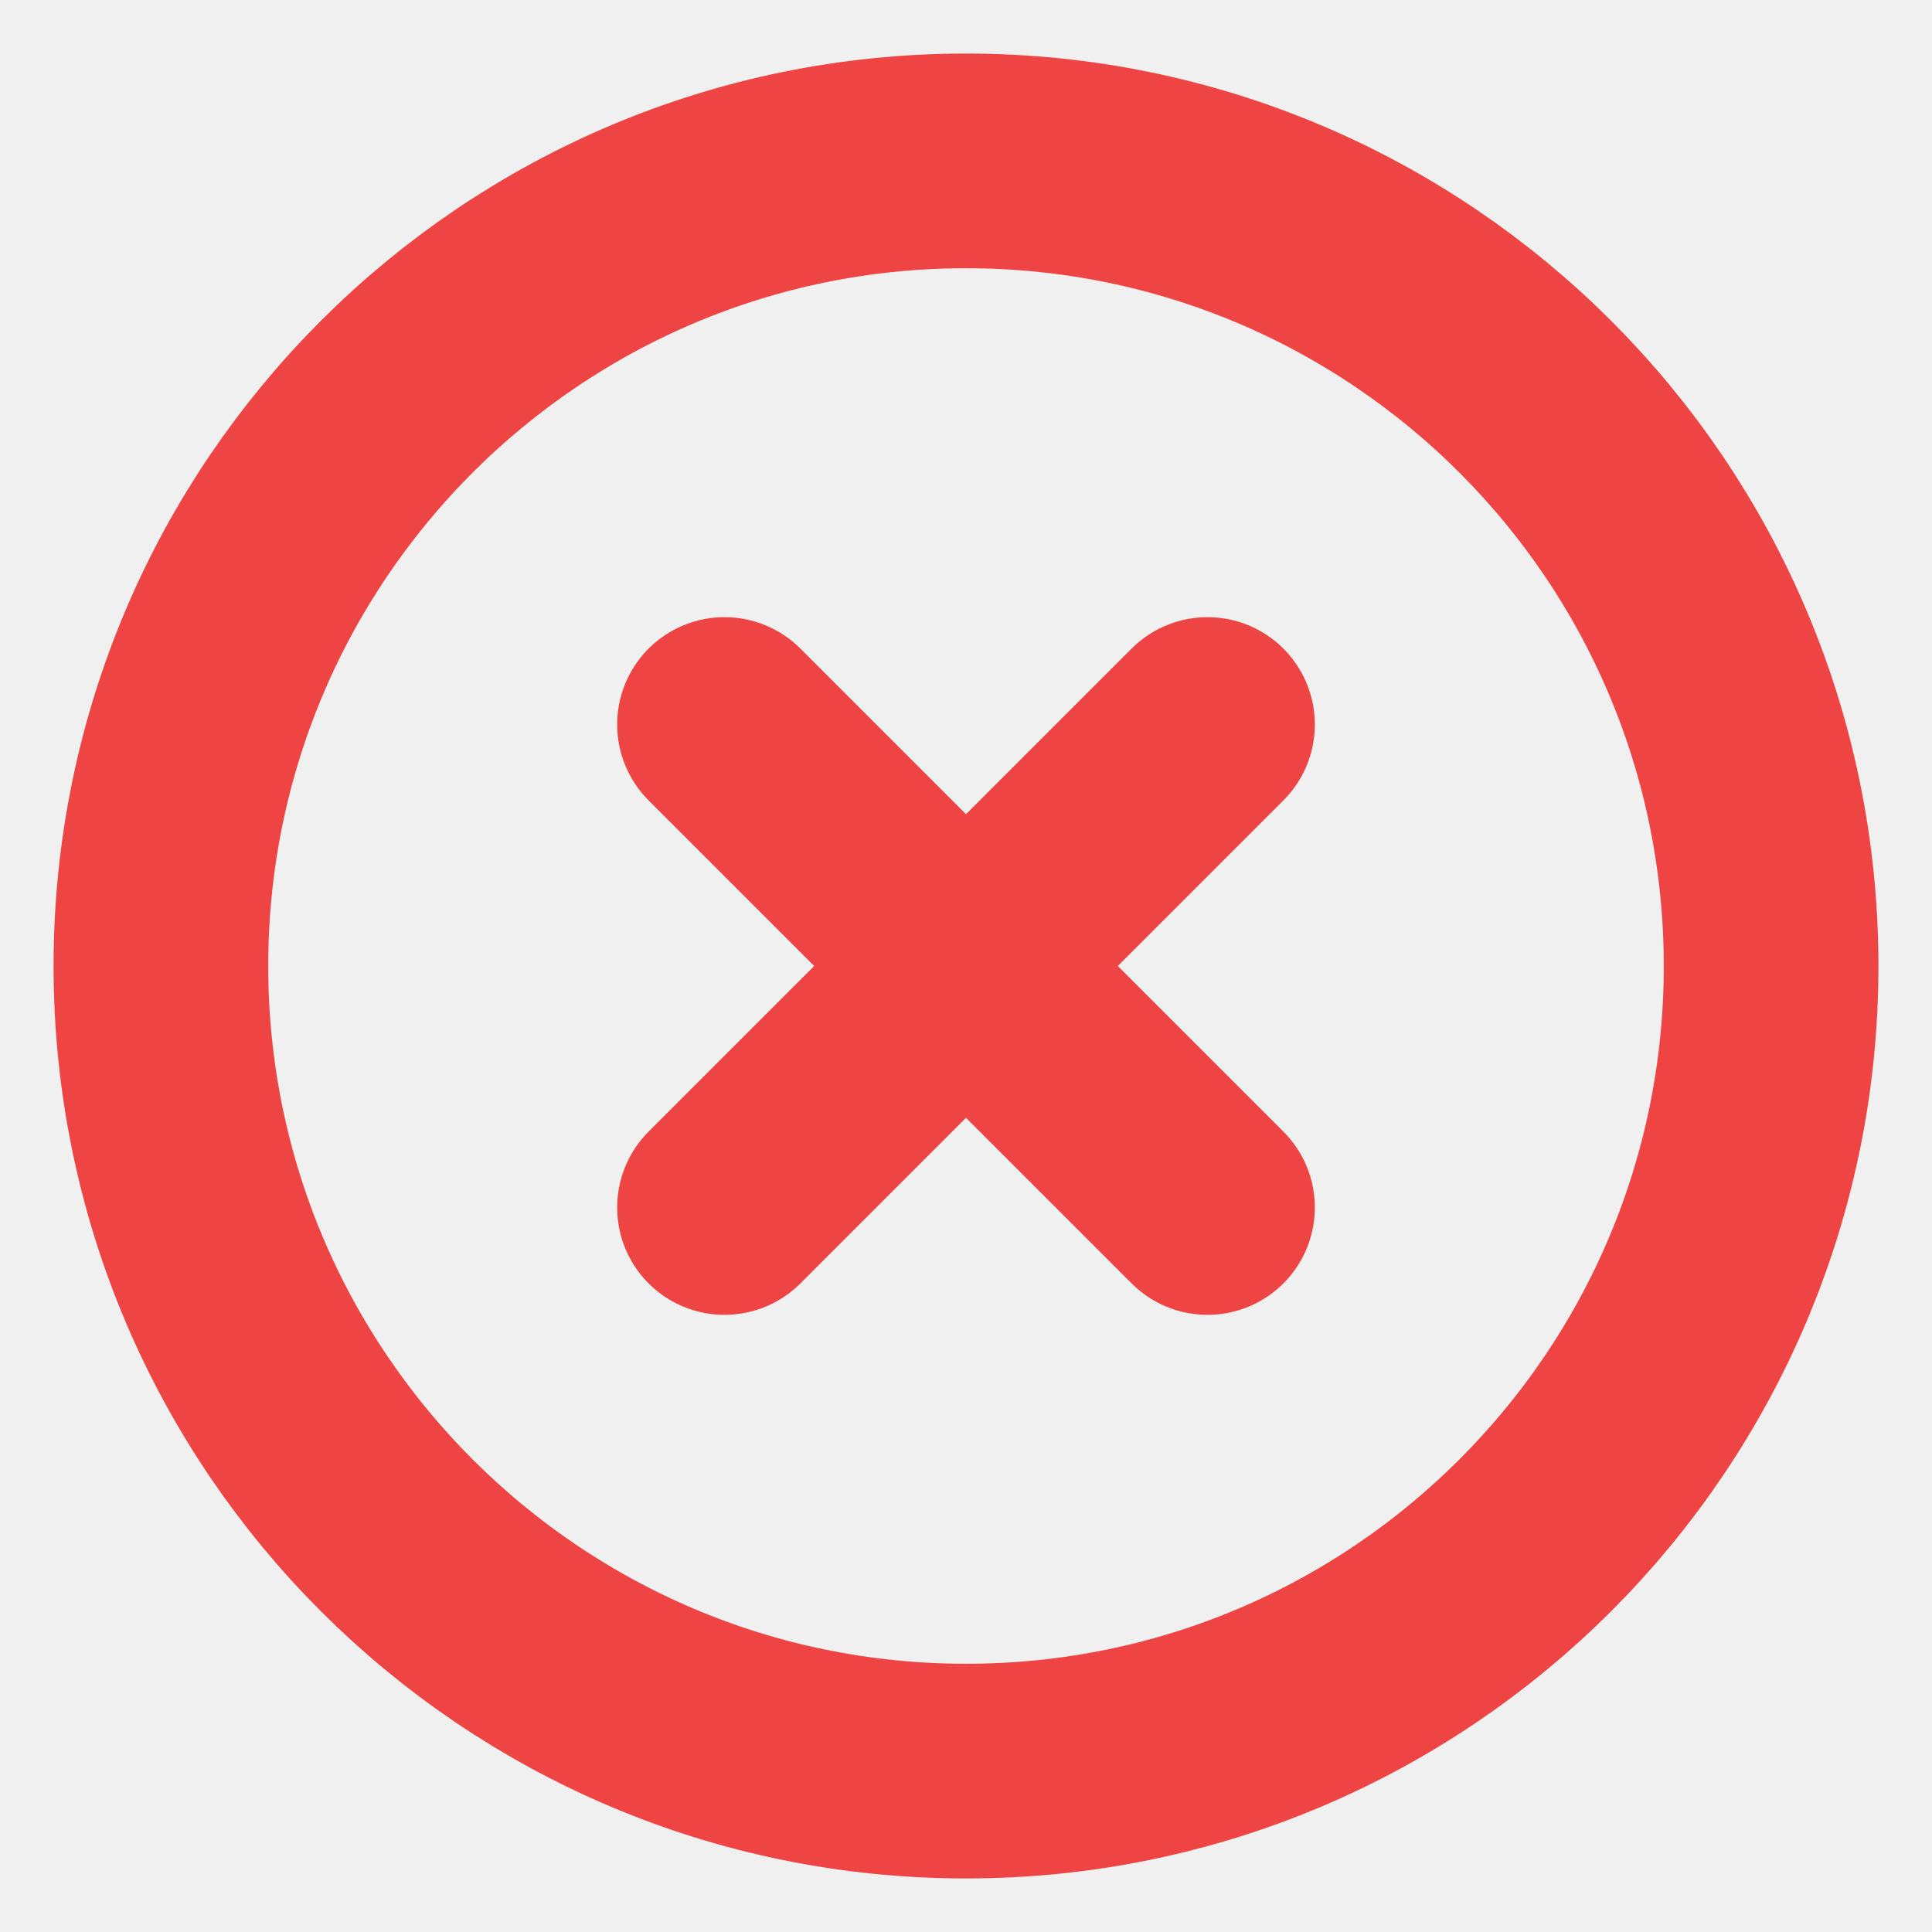
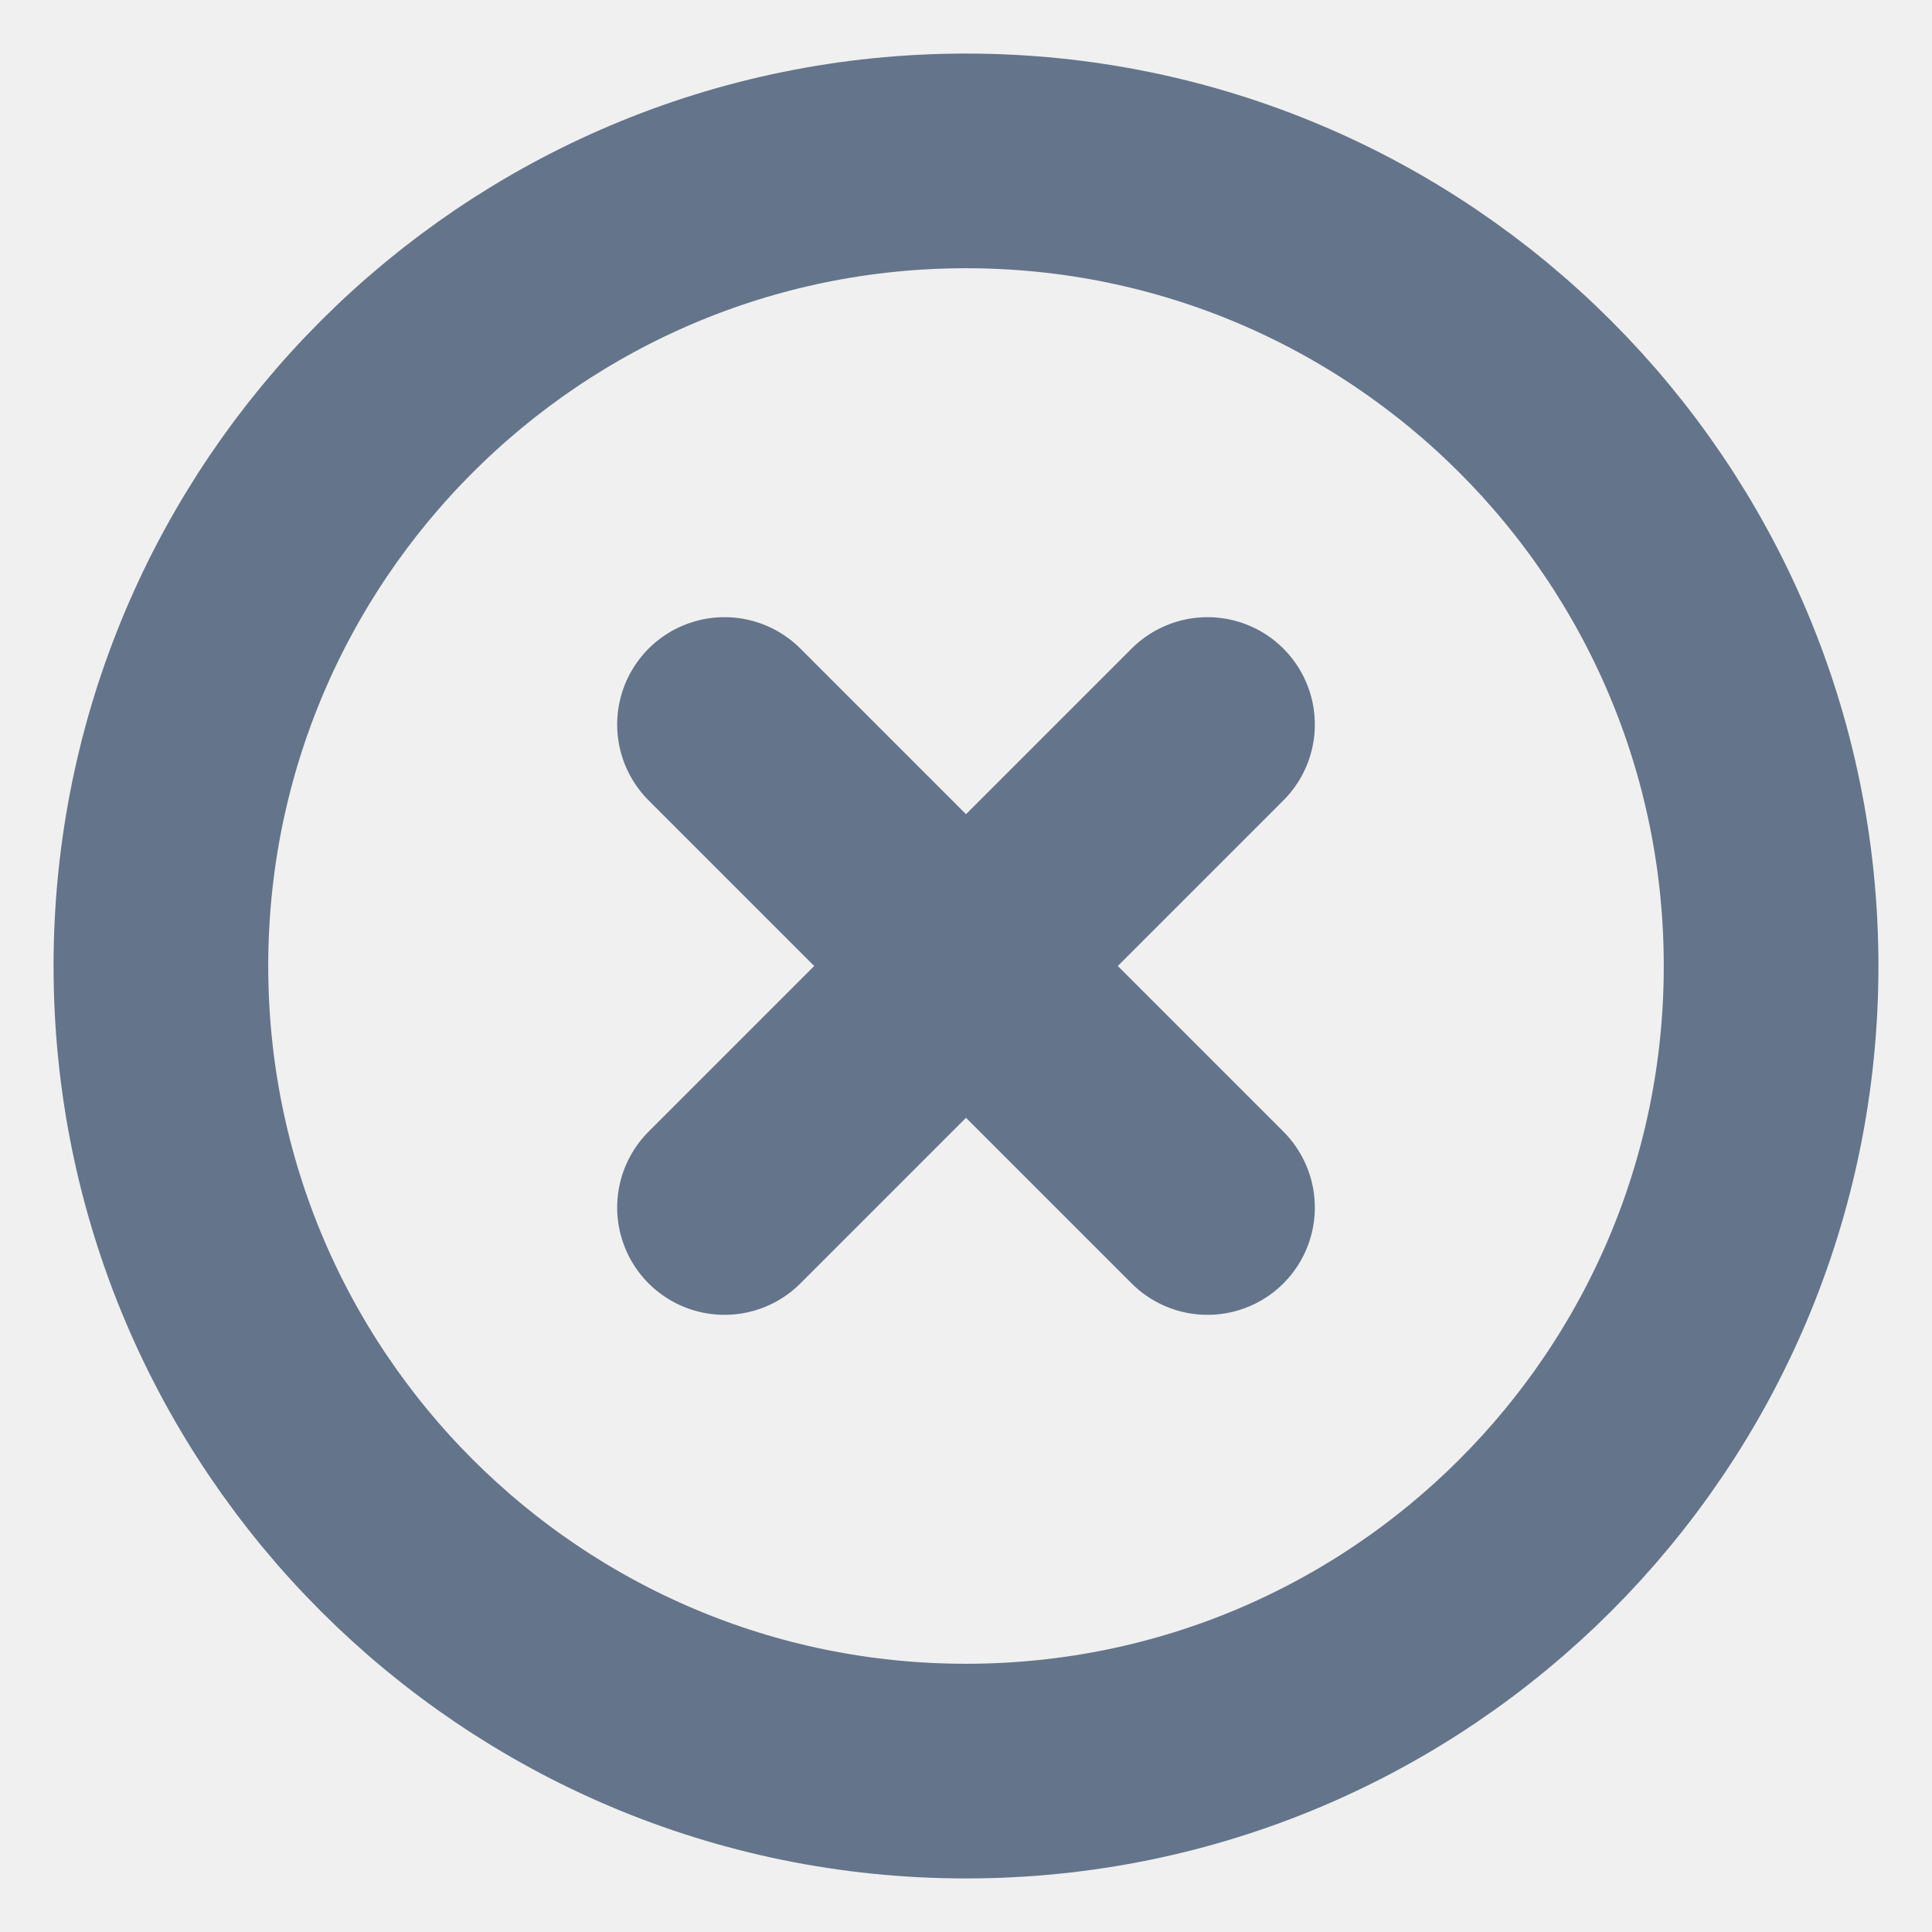
<svg xmlns="http://www.w3.org/2000/svg" preserveAspectRatio="none" overflow="visible" style="display: block;" width="18" height="18" viewBox="0 0 18 18" fill="none">
  <g id="x-circle" clip-path="url(#clip0_0_28)">
-     <path id="Vector" d="M11.25 6.75L6.75 11.25M6.75 6.75L11.25 11.25M16.501 9C16.501 13.143 13.143 16.501 9 16.501C4.858 16.501 1.499 13.143 1.499 9C1.499 4.858 4.858 1.499 9 1.499C13.143 1.499 16.501 4.858 16.501 9Z" stroke="#EF4444" stroke-width="2" stroke-linecap="round" />
+     <path id="Vector" d="M11.25 6.75L6.75 11.25M6.75 6.75L11.25 11.25M16.501 9C16.501 13.143 13.143 16.501 9 16.501C4.858 16.501 1.499 13.143 1.499 9C1.499 4.858 4.858 1.499 9 1.499C13.143 1.499 16.501 4.858 16.501 9Z" stroke="#64748B" stroke-width="2" stroke-linecap="round" />
  </g>
  <defs>
    <clipPath id="clip0_0_28">
      <rect width="18" height="18" fill="white" />
    </clipPath>
  </defs>
</svg>
